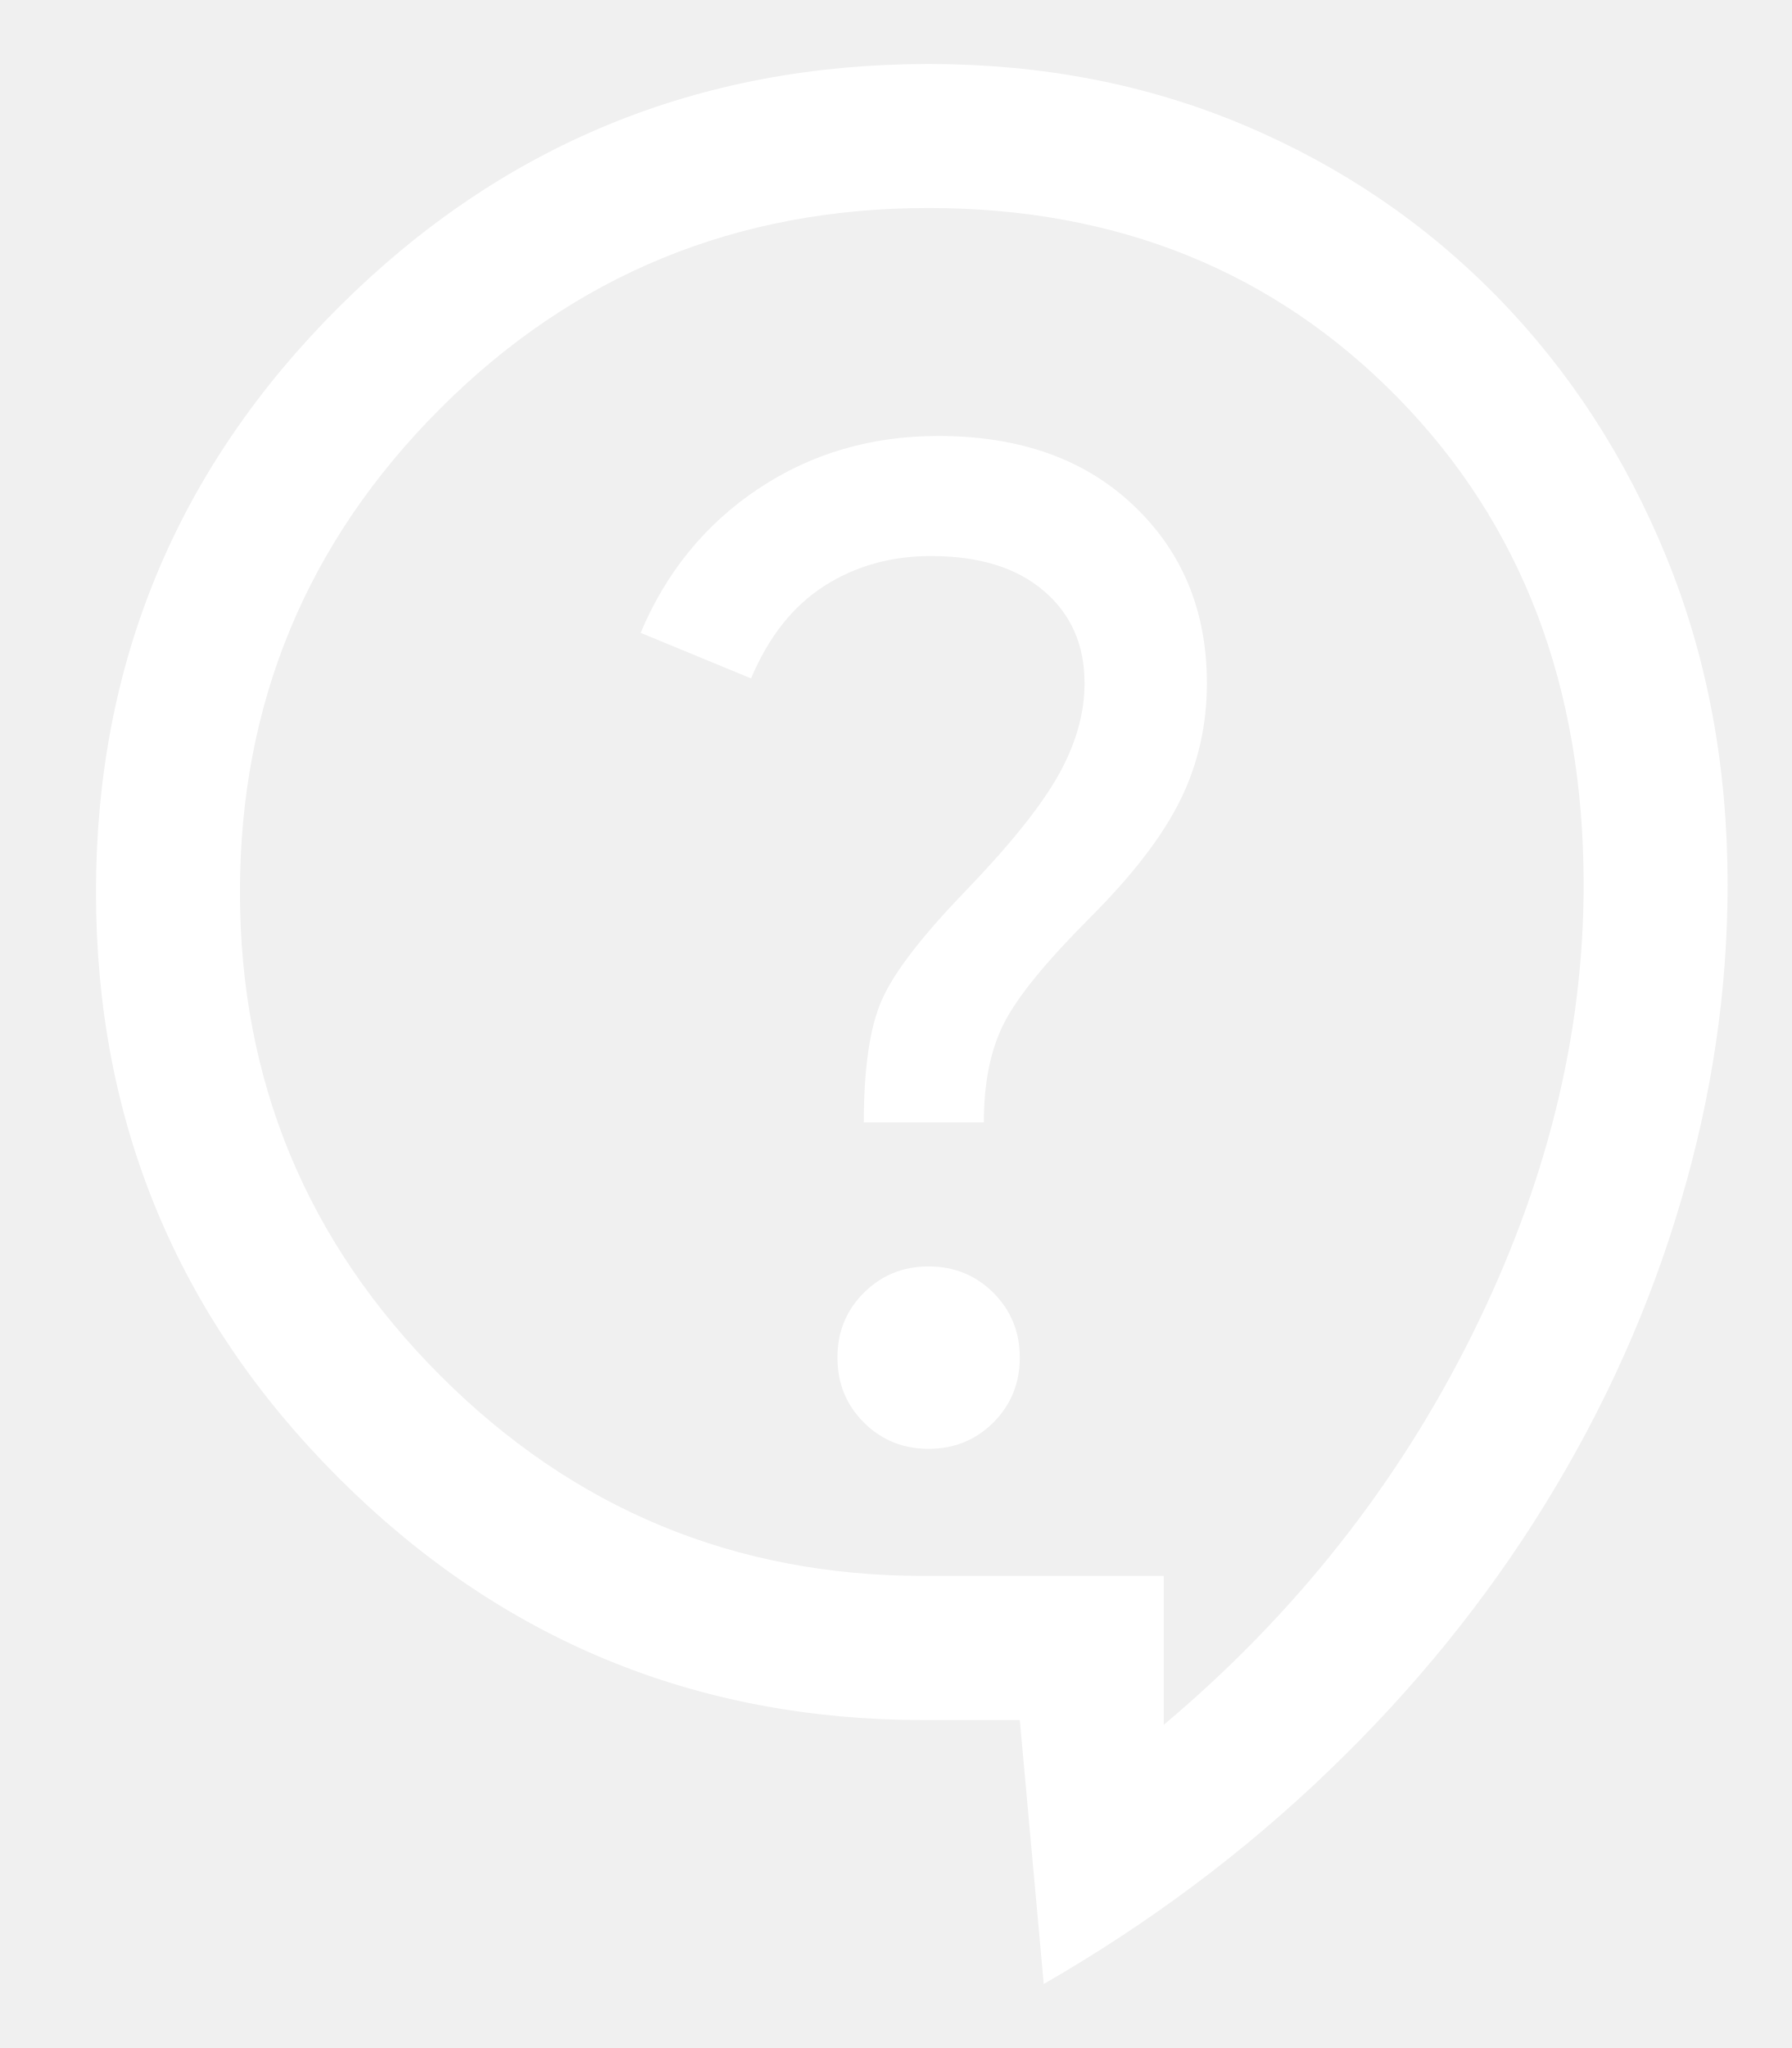
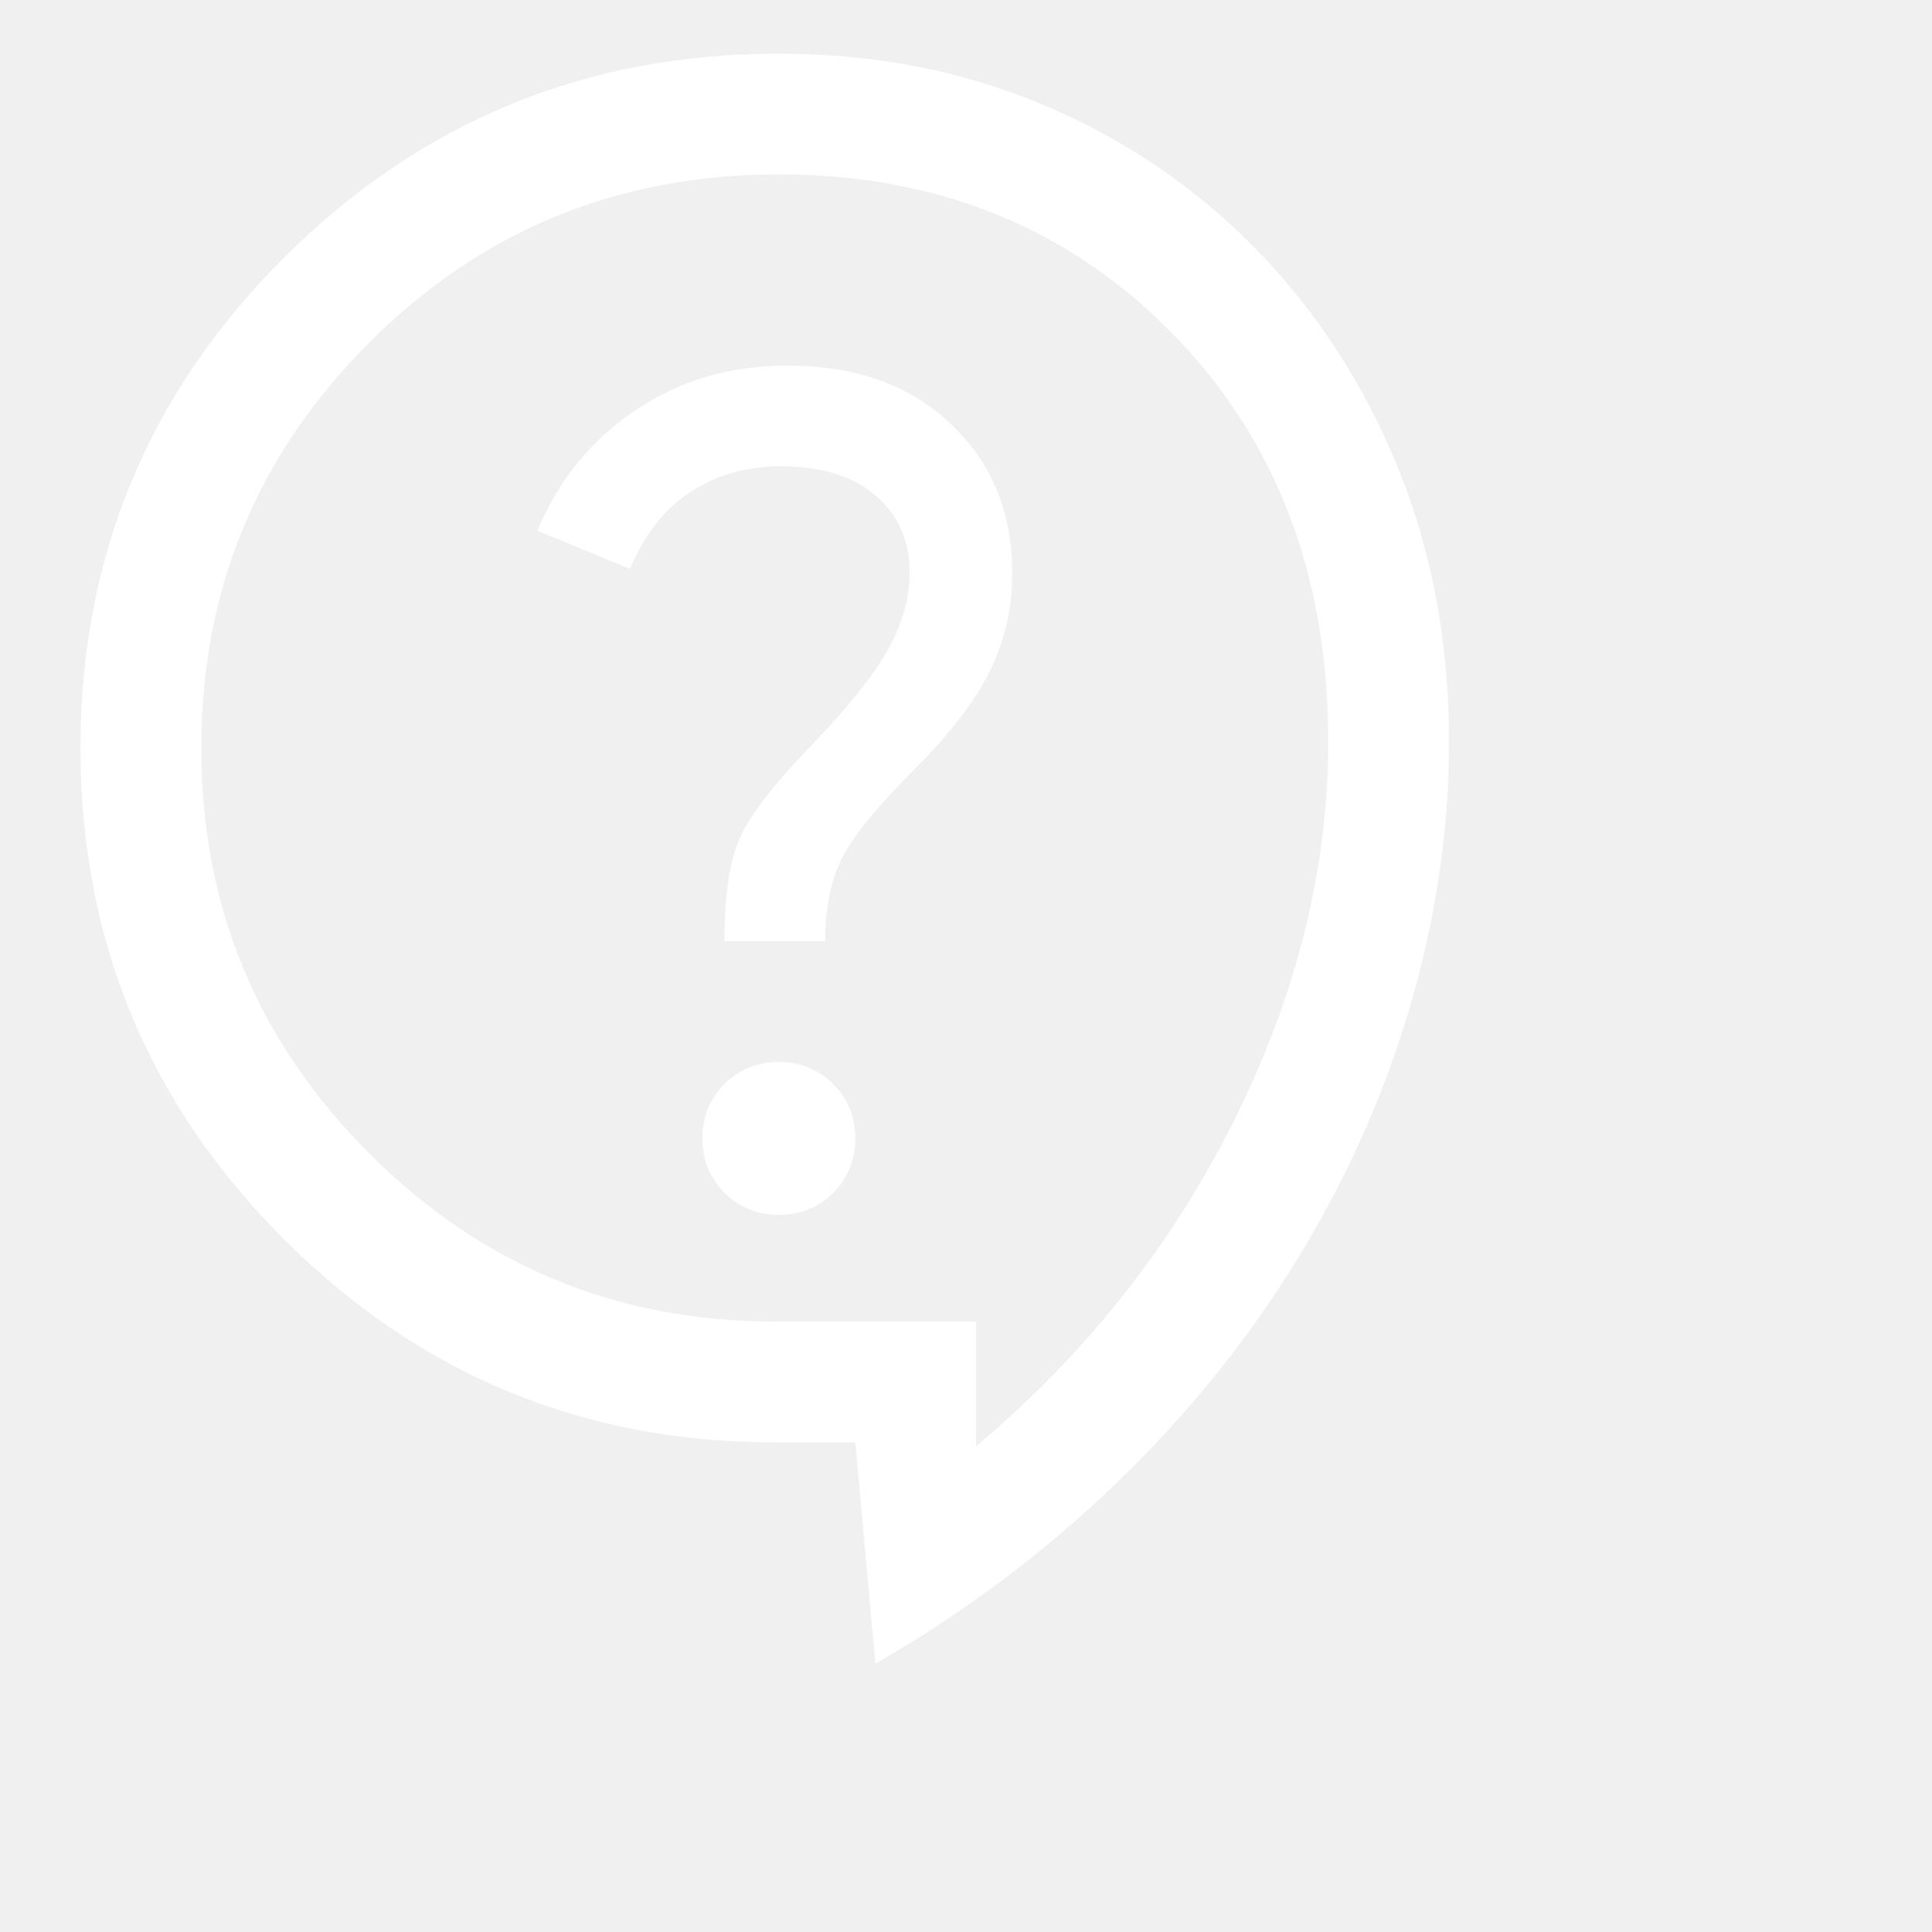
- <svg xmlns="http://www.w3.org/2000/svg" width="14" height="16" viewBox="0 0 14 16" fill="none">
+ <svg xmlns="http://www.w3.org/2000/svg" width="18" height="18" viewBox="0 0 18 18" fill="none">
  <path d="M8.156 15.5L7.969 13.438H7.219C5.431 13.438 3.906 12.806 2.644 11.544C1.381 10.281 0.75 8.756 0.75 6.969C0.75 5.181 1.384 3.656 2.653 2.394C3.922 1.131 5.456 0.5 7.256 0.5C8.144 0.5 8.966 0.659 9.722 0.978C10.478 1.297 11.137 1.744 11.7 2.319C12.262 2.894 12.703 3.572 13.022 4.353C13.341 5.134 13.5 5.987 13.5 6.912C13.5 7.737 13.378 8.562 13.134 9.387C12.891 10.213 12.537 11 12.075 11.75C11.613 12.5 11.05 13.194 10.387 13.831C9.725 14.469 8.981 15.025 8.156 15.5ZM9.094 13.475C10.119 12.613 10.922 11.597 11.503 10.428C12.084 9.259 12.375 8.088 12.375 6.912C12.375 5.362 11.891 4.094 10.922 3.106C9.953 2.119 8.731 1.625 7.256 1.625C5.756 1.625 4.484 2.147 3.441 3.191C2.397 4.234 1.875 5.494 1.875 6.969C1.875 8.444 2.397 9.703 3.441 10.747C4.484 11.791 5.744 12.312 7.219 12.312H9.094V13.475ZM7.256 11.319C7.456 11.319 7.625 11.25 7.763 11.113C7.9 10.975 7.969 10.806 7.969 10.606C7.969 10.406 7.9 10.238 7.763 10.1C7.625 9.963 7.456 9.894 7.256 9.894C7.056 9.894 6.888 9.963 6.75 10.1C6.612 10.238 6.544 10.406 6.544 10.606C6.544 10.806 6.612 10.975 6.75 11.113C6.888 11.25 7.056 11.319 7.256 11.319ZM6.75 8.769H7.688C7.688 8.456 7.741 8.197 7.847 7.991C7.953 7.784 8.175 7.513 8.512 7.175C8.85 6.838 9.088 6.528 9.225 6.247C9.363 5.966 9.431 5.662 9.431 5.338C9.431 4.775 9.241 4.312 8.859 3.95C8.478 3.587 7.969 3.406 7.331 3.406C6.806 3.406 6.338 3.544 5.925 3.819C5.513 4.094 5.206 4.469 5.006 4.944L5.869 5.3C6.006 4.975 6.197 4.734 6.441 4.578C6.684 4.422 6.963 4.344 7.275 4.344C7.65 4.344 7.944 4.434 8.156 4.616C8.369 4.797 8.475 5.037 8.475 5.338C8.475 5.575 8.406 5.816 8.269 6.059C8.131 6.303 7.888 6.606 7.537 6.969C7.2 7.319 6.984 7.6 6.891 7.812C6.797 8.025 6.75 8.344 6.75 8.769Z" fill="white" />
</svg>
